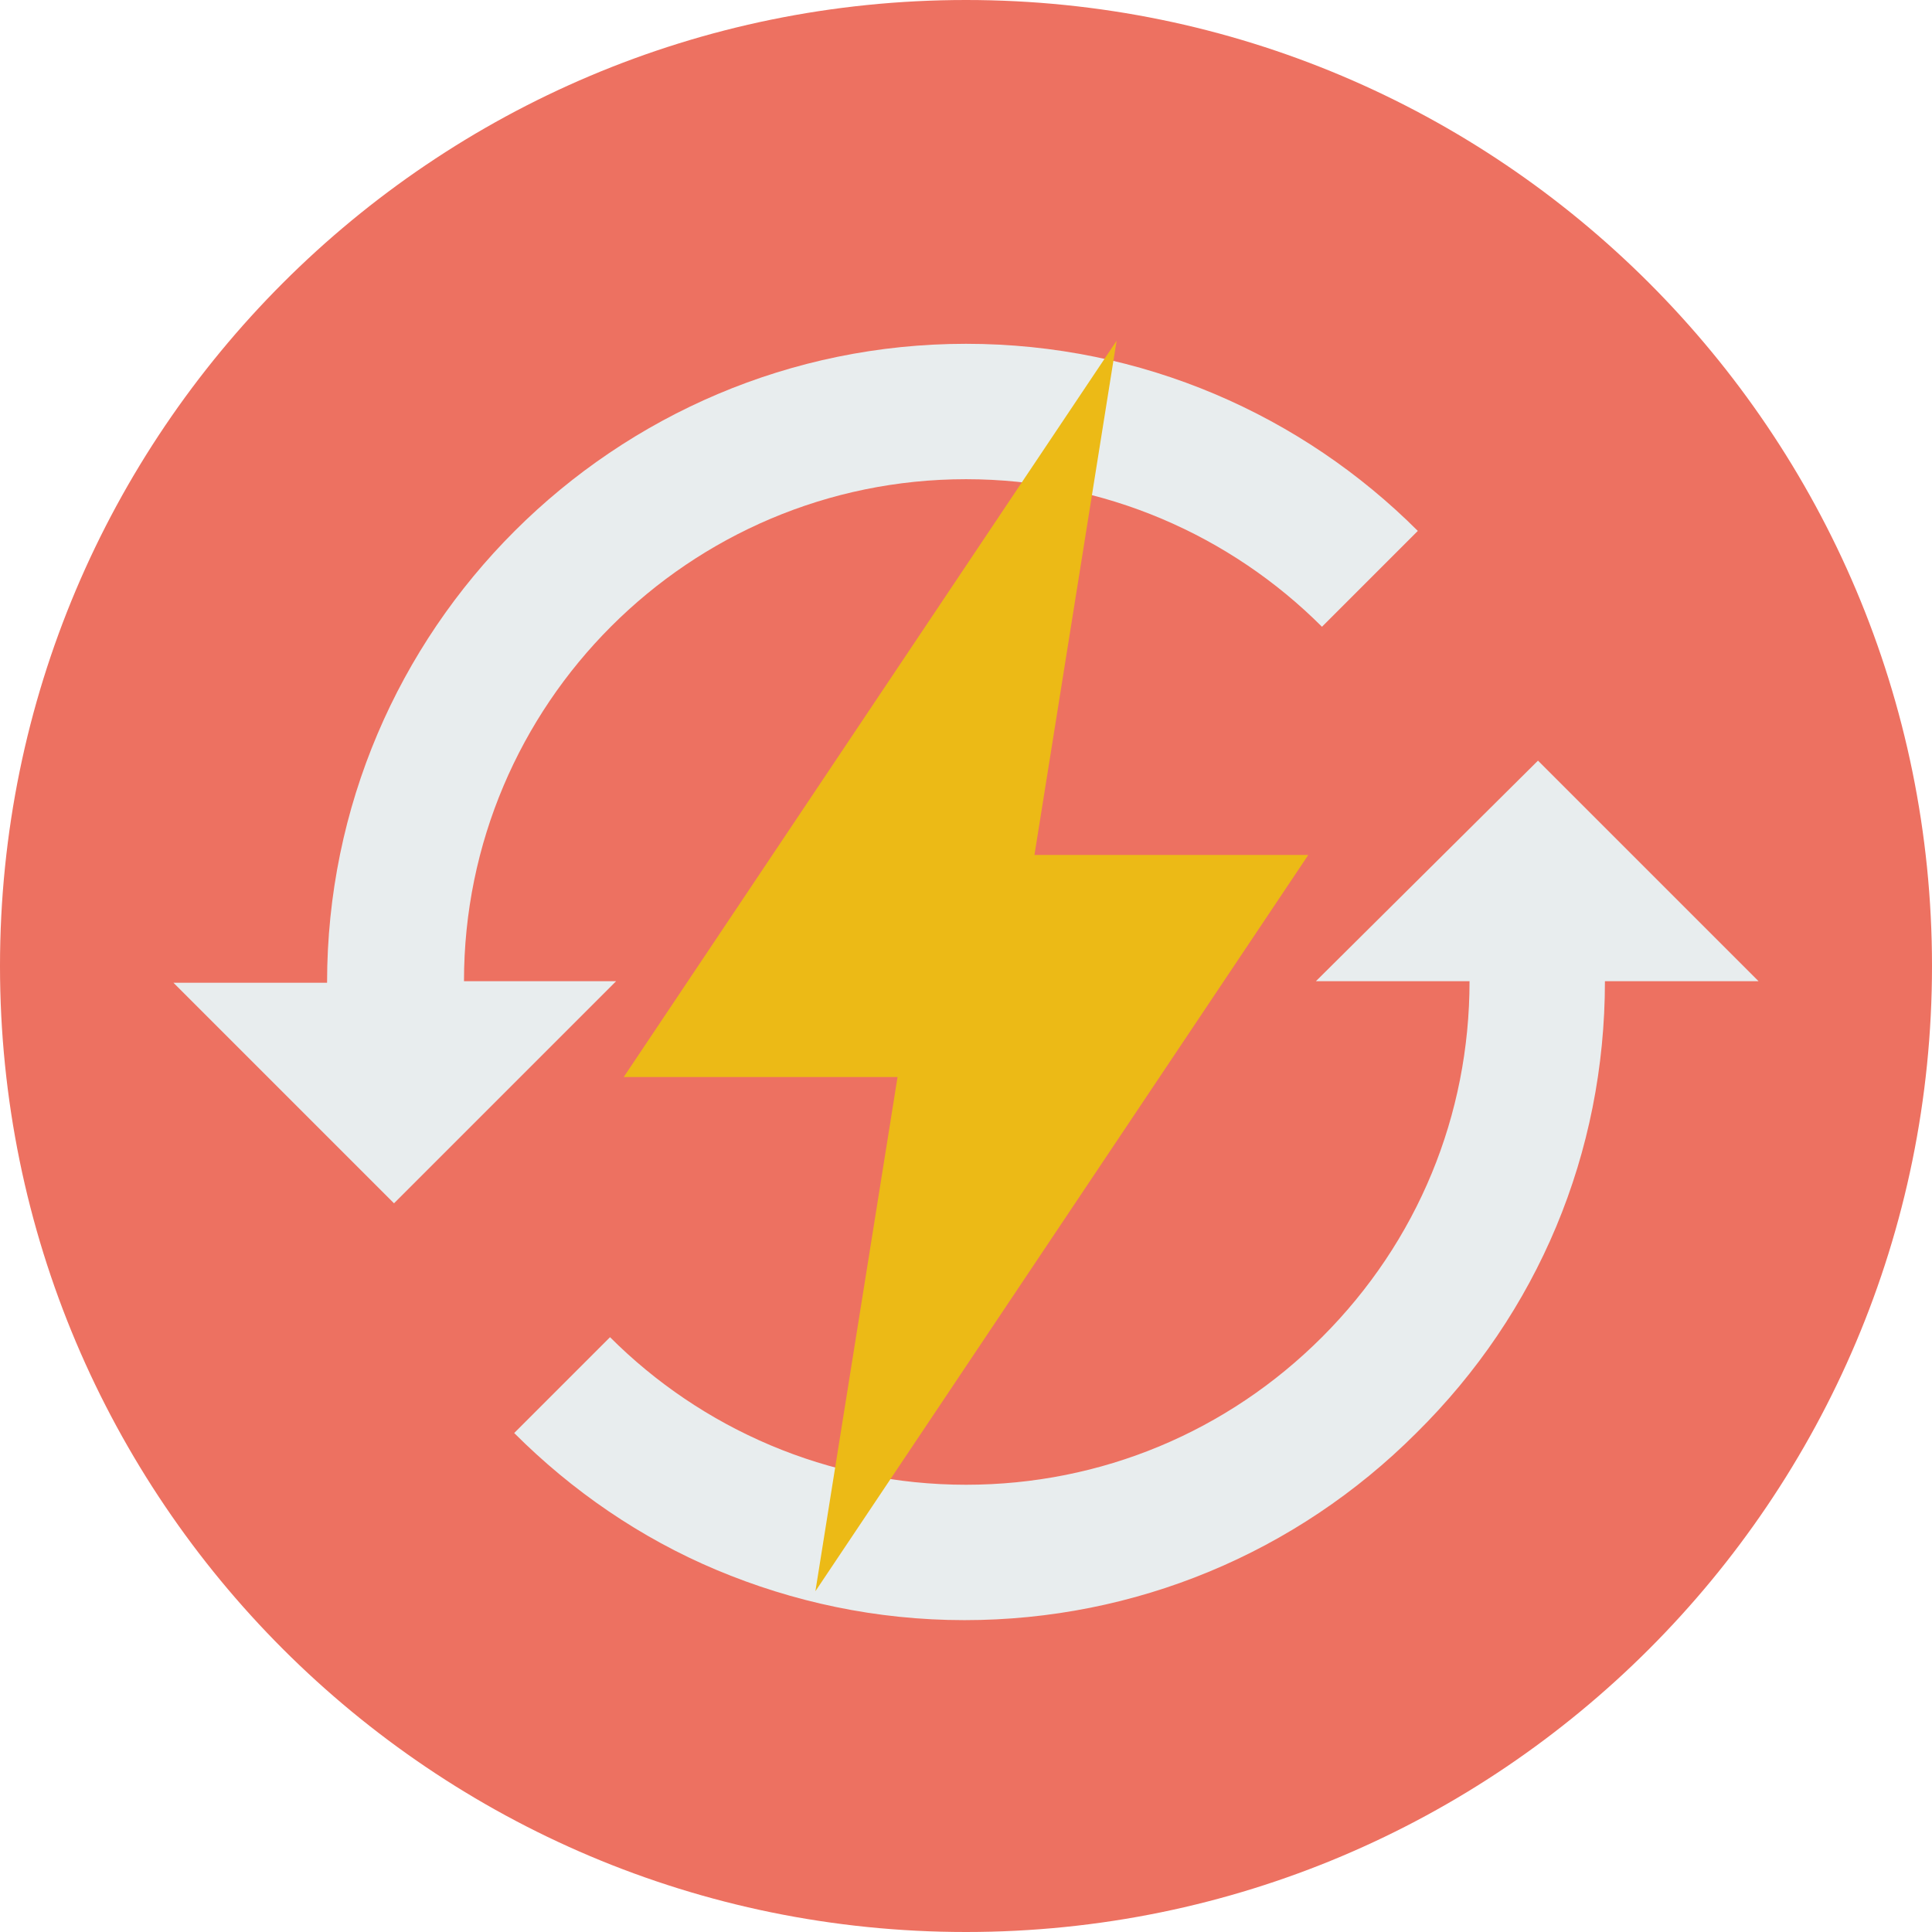
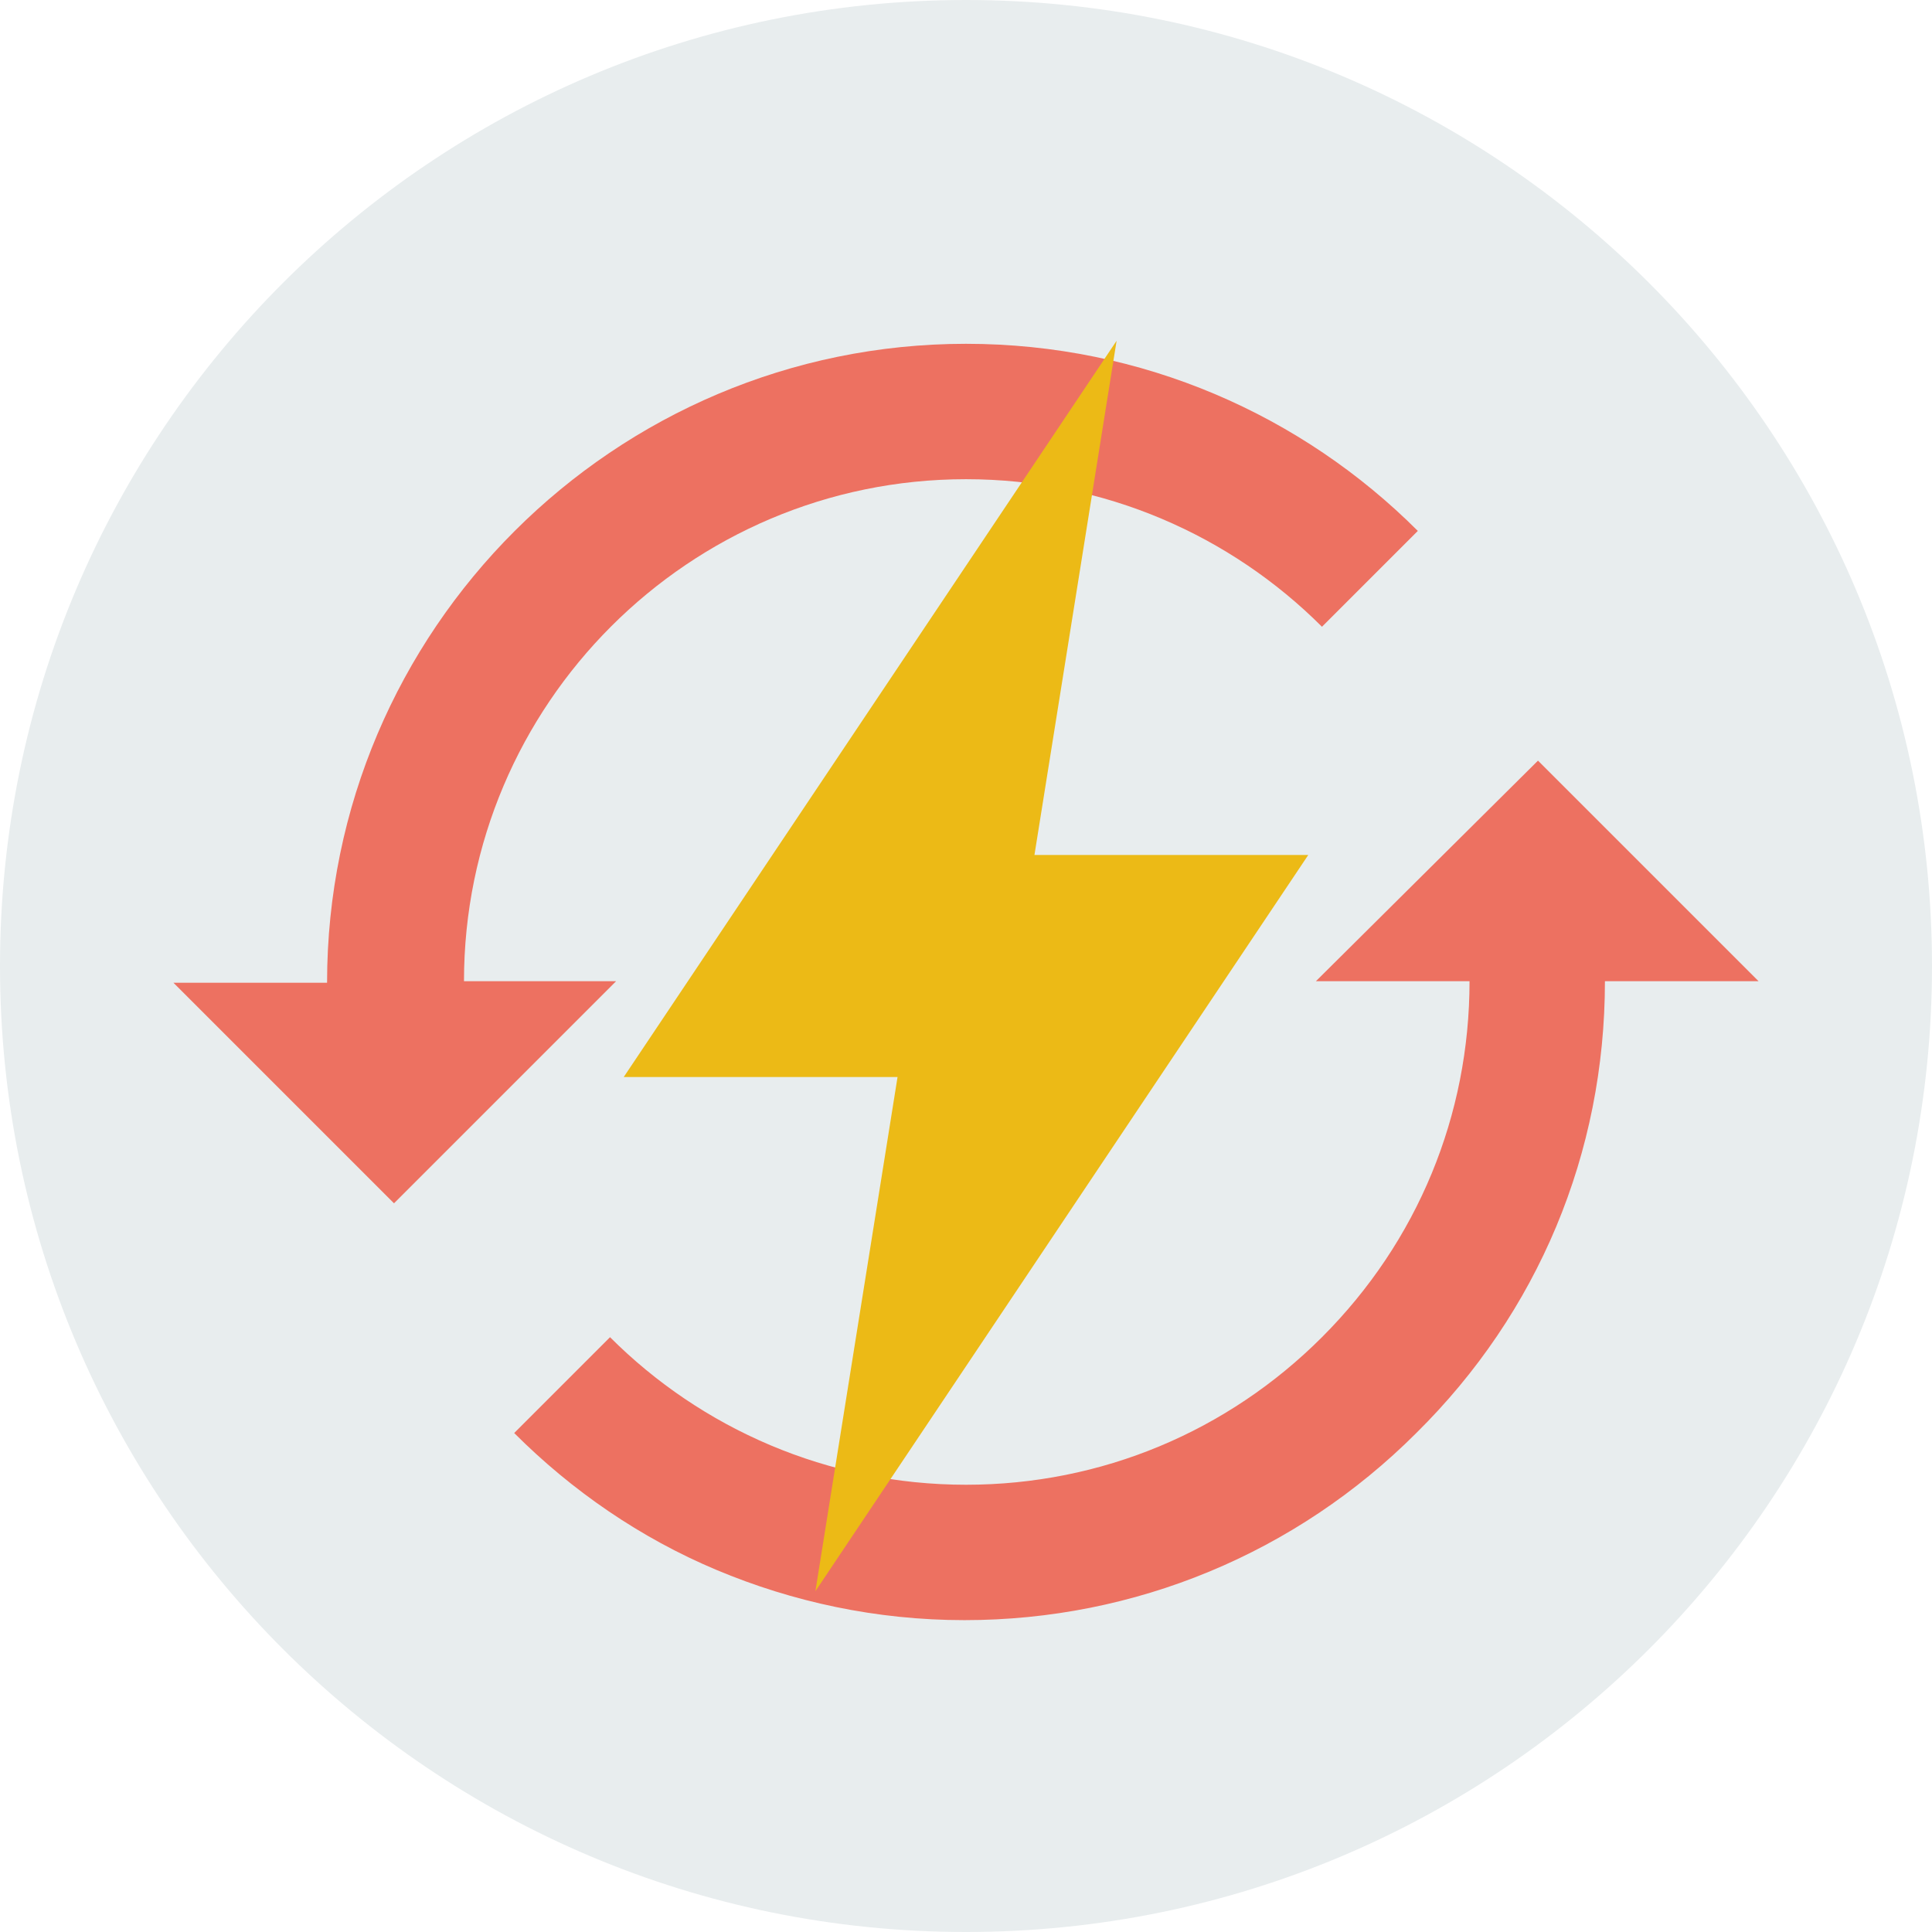
<svg xmlns="http://www.w3.org/2000/svg" height="800px" width="800px" version="1.1" id="Layer_1" viewBox="0 0 508 508" xml:space="preserve" fill="#000000">
  <g id="SVGRepo_bgCarrier" stroke-width="0" />
  <g id="SVGRepo_tracerCarrier" stroke-linecap="round" stroke-linejoin="round" />
  <g id="SVGRepo_iconCarrier">
-     <circle style="fill:#ED7161;" cx="254" cy="254" r="254" />
+     <circle style="fill:#E8EDEE;" cx="254" cy="254" r="254" />
    <g>
-       <path style="fill:#E8EDEE;" d="M462.4,258l-58-58L346,258h40.4c0,35.2-13.6,68.4-38.8,93.6c-24.8,24.8-58,38.8-93.6,38.8 c-36.4,0-69.6-14.8-93.6-38.8l-25.2,25.2l0,0c15.2,15.2,33.2,27.6,53.2,36s42,13.2,65.2,13.2c44.8,0,87.2-17.6,118.8-49.2 c32-31.6,49.6-73.6,49.6-118.8H462.4z" />
-       <path style="fill:#E8EDEE;" d="M122,258c0-72.8,59.2-132,132-132c36.4,0,69.6,14.8,93.6,38.8l25.2-25.2 c-30.4-30.4-72.4-49.2-118.8-49.2c-92.4,0-168,75.2-168,168H45.6l0,0l58,58L162,258H122z" />
+       <path style="fill:#ED7161;" d="M462.4,258l-58-58L346,258h40.4c0,35.2-13.6,68.4-38.8,93.6c-24.8,24.8-58,38.8-93.6,38.8 c-36.4,0-69.6-14.8-93.6-38.8l-25.2,25.2l0,0c15.2,15.2,33.2,27.6,53.2,36s42,13.2,65.2,13.2c44.8,0,87.2-17.6,118.8-49.2 c32-31.6,49.6-73.6,49.6-118.8H462.4z" />
+       <path style="fill:#ED7161;" d="M122,258c0-72.8,59.2-132,132-132c36.4,0,69.6,14.8,93.6,38.8l25.2-25.2 c-30.4-30.4-72.4-49.2-118.8-49.2c-92.4,0-168,75.2-168,168H45.6l0,0l58,58L162,258H122z" />
    </g>
    <polygon style="fill:#ECBA16;" points="344,224.8 272,224.8 293.6,89.6 164,283.2 236,283.2 214.4,418.4 " />
  </g>
</svg>
